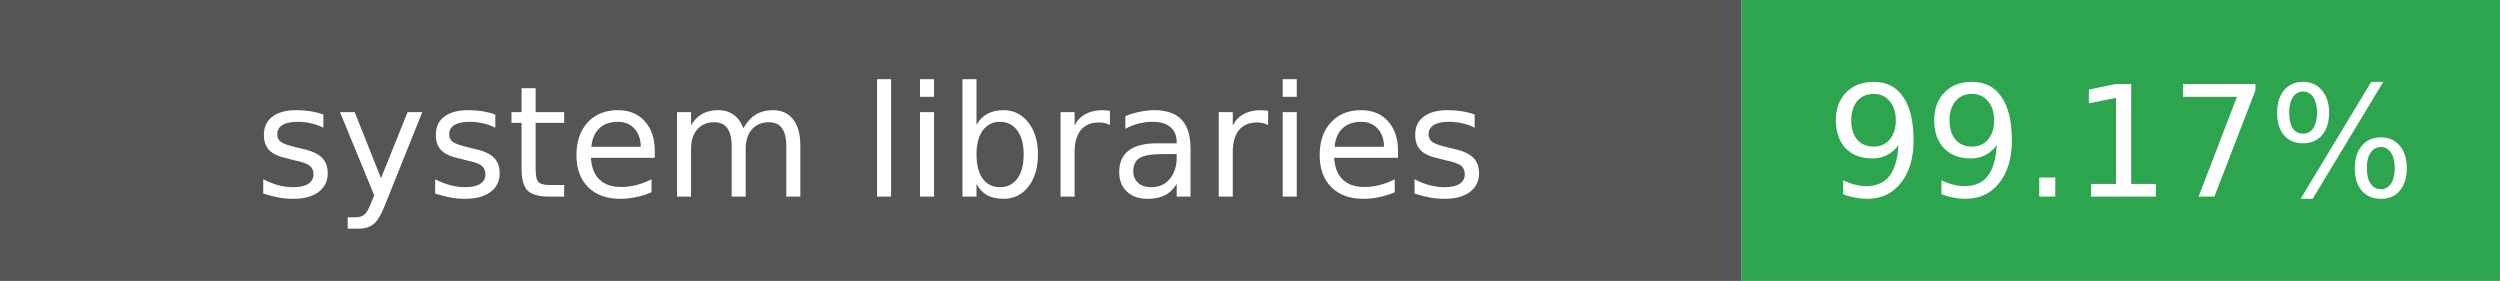
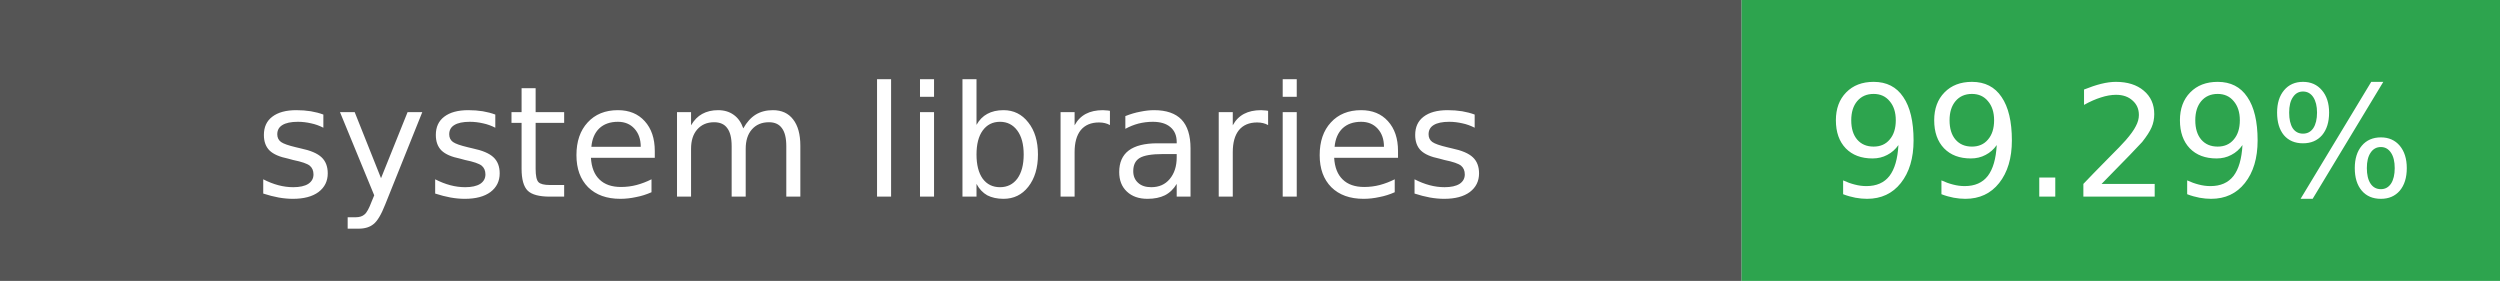
- <svg xmlns="http://www.w3.org/2000/svg" width="178" height="20" role="img" aria-label="system libraries: 99.17%">
+ <svg xmlns="http://www.w3.org/2000/svg" width="178" height="20" role="img" aria-label="system libraries: 99.29%">
  <rect width="124" height="20" fill="#555" />
  <rect x="124" width="54" height="20" fill="#2da44e" />
  <g fill="#fff" font-family="Verdana,DejaVu Sans,sans-serif" font-size="11">
    <text x="62.0" y="14" text-anchor="middle">system libraries</text>
-     <text x="151.0" y="14" text-anchor="middle">99.17%</text>
+     <text x="151.0" y="14" text-anchor="middle">99.29%</text>
  </g>
</svg>
